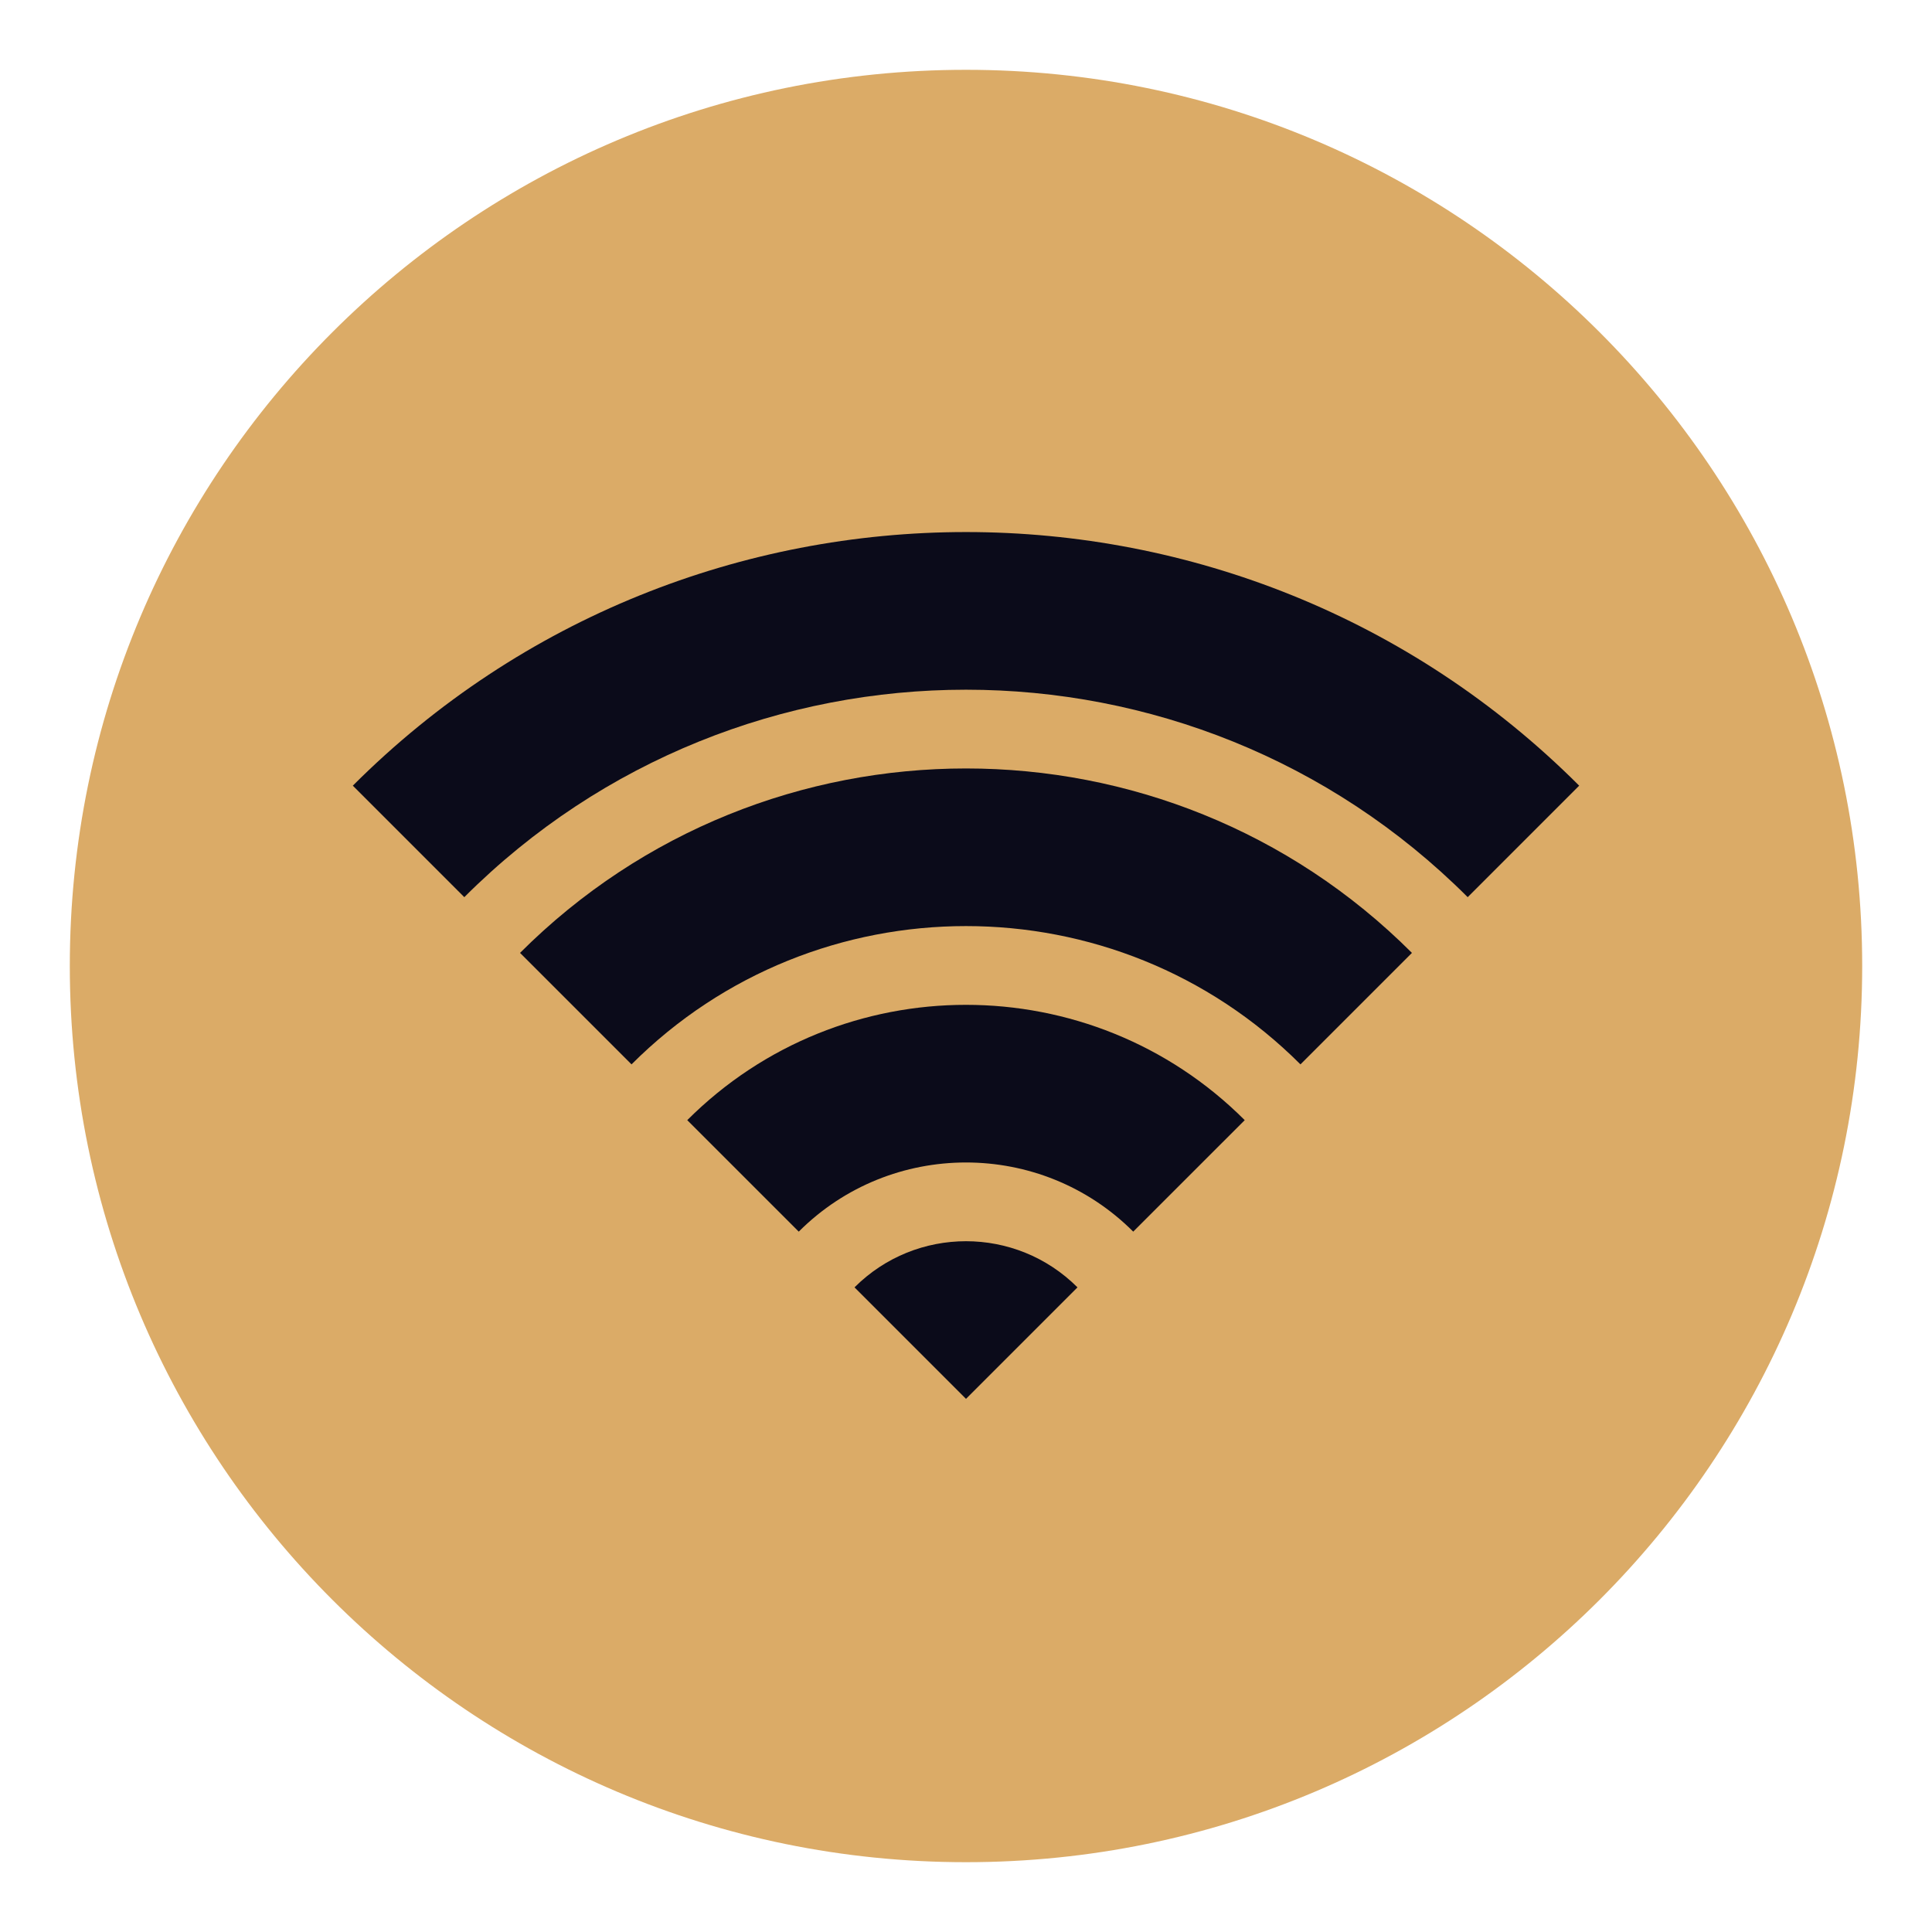
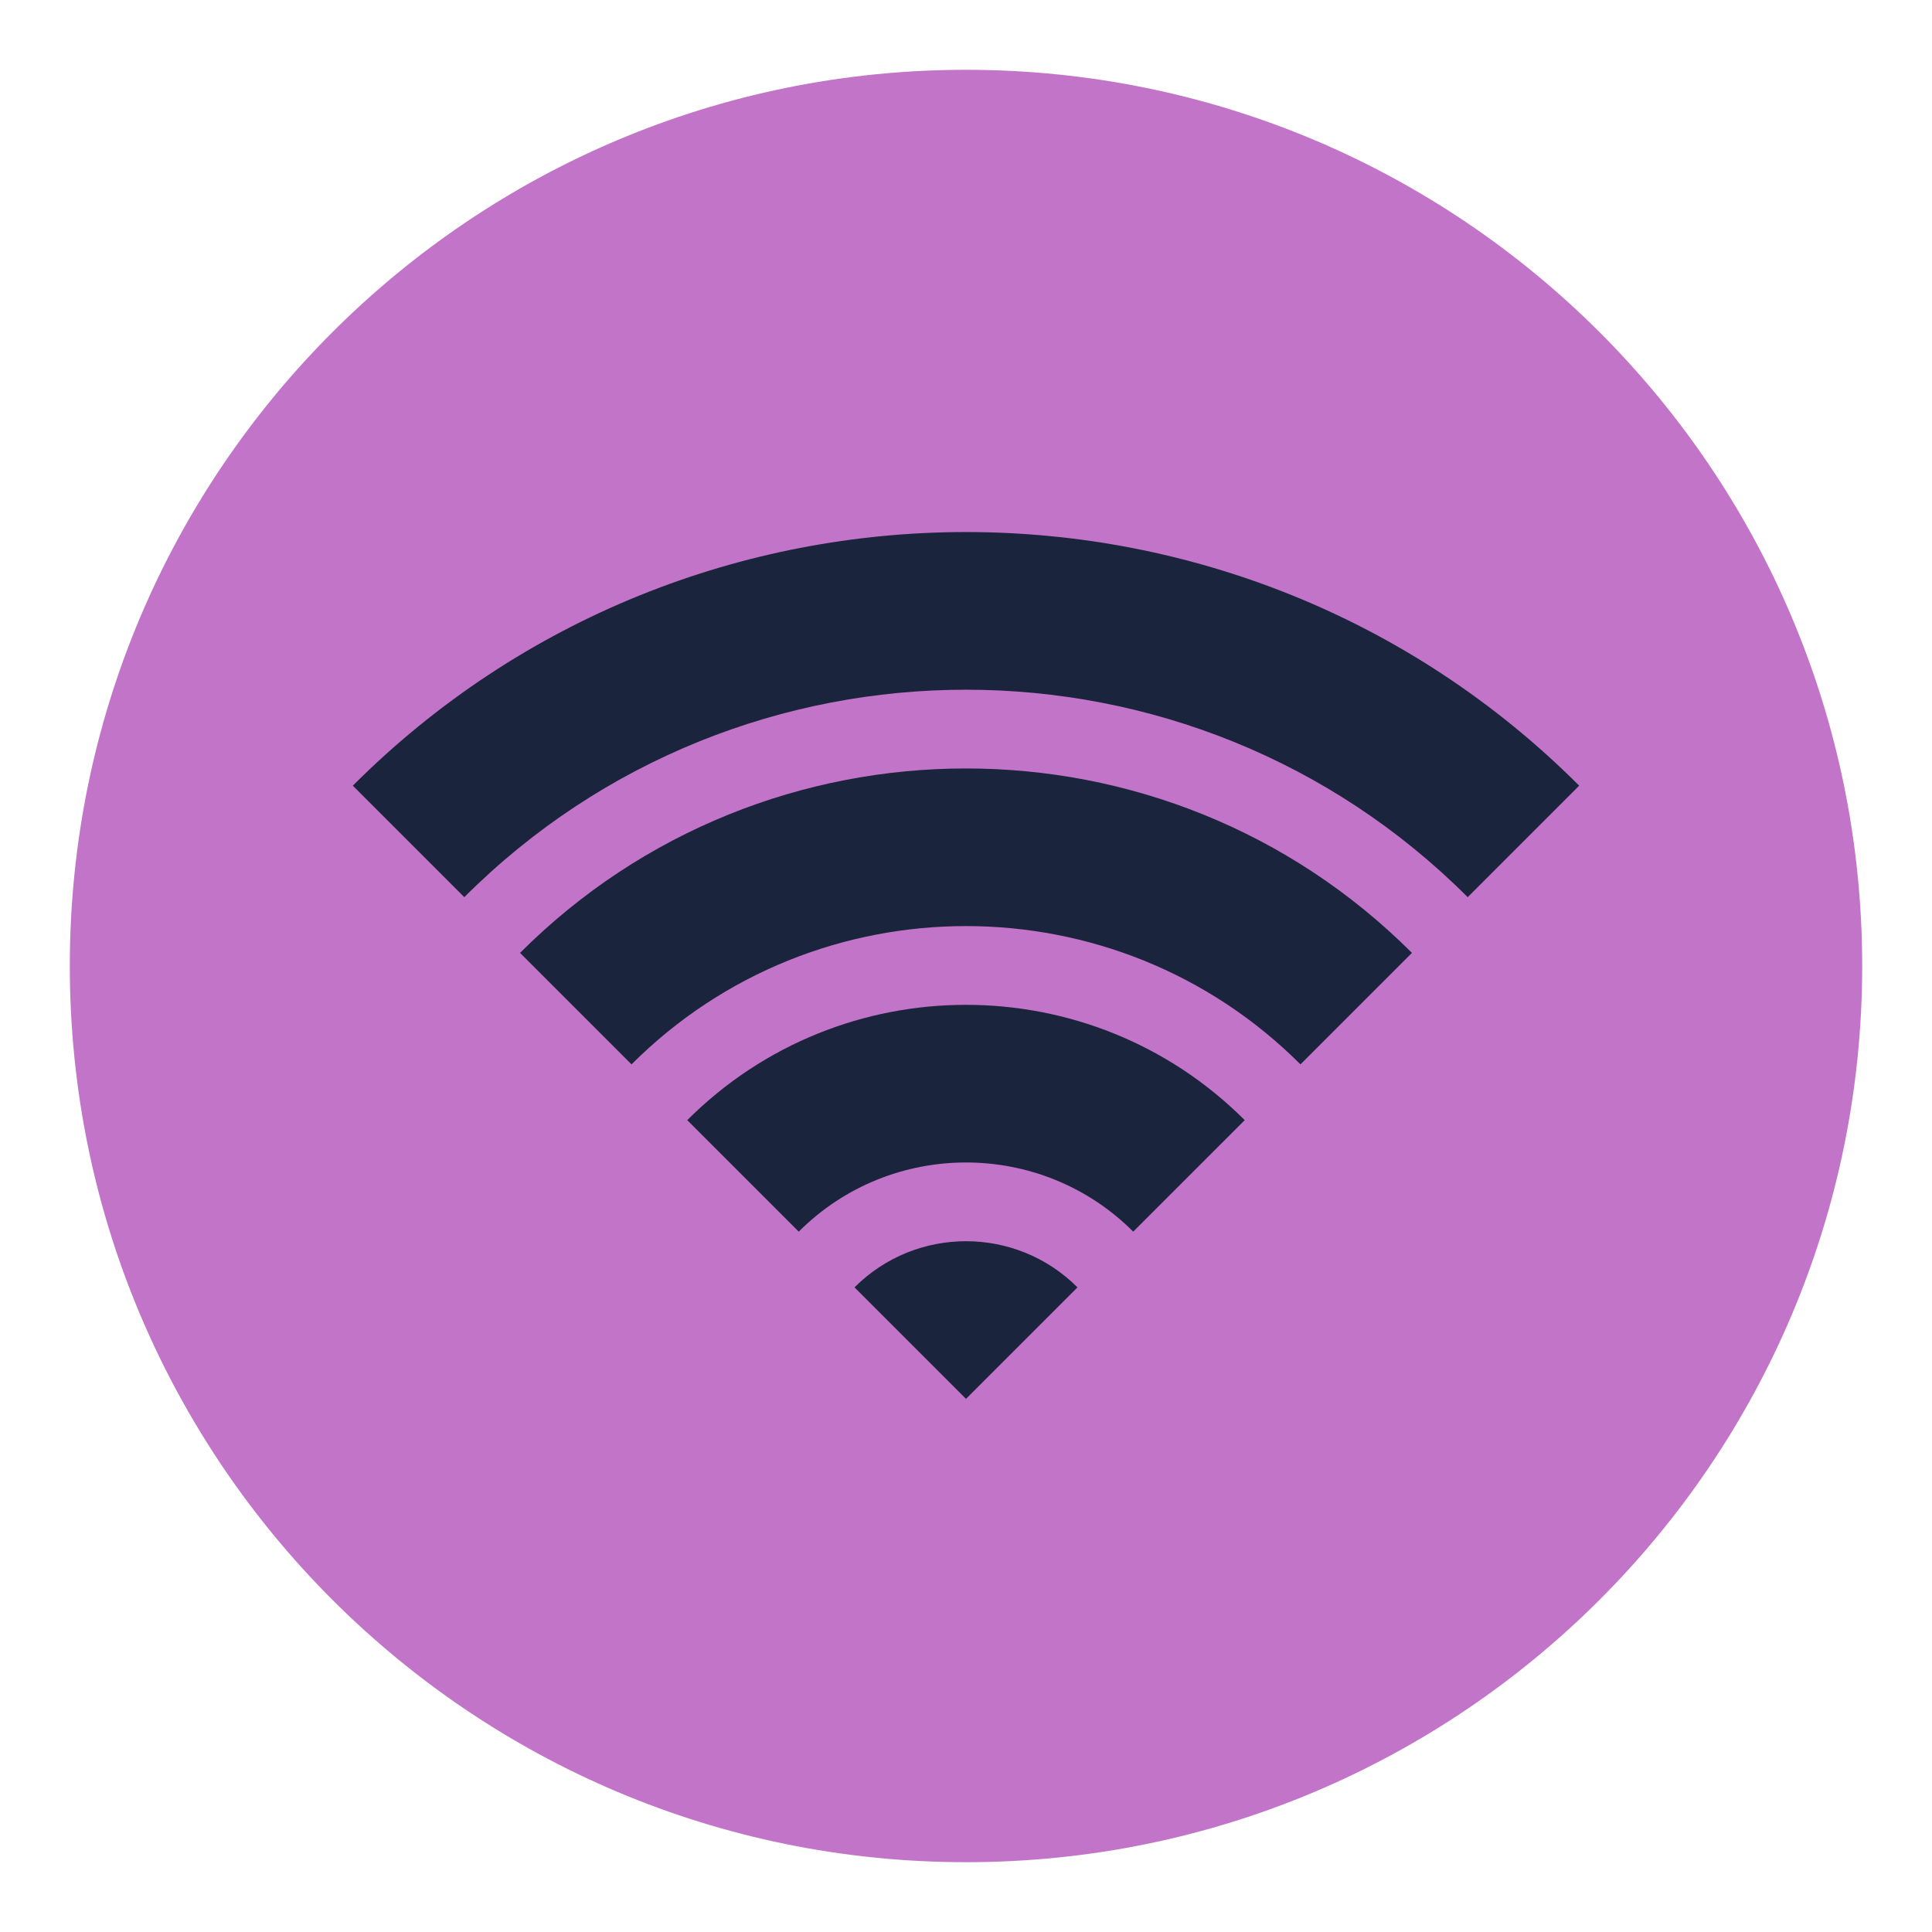
<svg xmlns="http://www.w3.org/2000/svg" width="1024" height="1024" viewBox="0 0 1024 1024" fill="none">
-   <circle cx="512" cy="512" r="475" fill="#dbab67" />
-   <path d="M187 416.417L246.088 475.516C392.7 328.905 631.3 328.905 777.912 475.516L837 416.417C657.789 237.194 366.224 237.194 187 416.417Z" fill="#0b0b1a" />
-   <path d="M275.633 505.052L334.719 564.14C432.449 466.41 591.539 466.41 689.269 564.14L748.357 505.052C618.005 374.711 405.984 374.711 275.633 505.052Z" fill="#0b0b1a" />
-   <path d="M364.258 593.703L423.357 652.79C472.229 603.919 551.761 603.919 600.632 652.79L659.731 593.703C578.237 512.211 445.752 512.211 364.258 593.703Z" fill="#0b0b1a" />
-   <path d="M452.91 682.329L511.998 741.428L571.086 682.329C538.474 649.719 485.522 649.719 452.91 682.329Z" fill="#0b0b1a" />
+   <circle cx="512" cy="512" r="475" fill="#c274c8" />
+   <path d="M187 416.417L246.088 475.516C392.7 328.905 631.3 328.905 777.912 475.516L837 416.417C657.789 237.194 366.224 237.194 187 416.417Z" fill="#1a243d" />
+   <path d="M275.633 505.052L334.719 564.14C432.449 466.41 591.539 466.41 689.269 564.14L748.357 505.052C618.005 374.711 405.984 374.711 275.633 505.052Z" fill="#1a243d" />
+   <path d="M364.258 593.703L423.357 652.79C472.229 603.919 551.761 603.919 600.632 652.79L659.731 593.703C578.237 512.211 445.752 512.211 364.258 593.703Z" fill="#1a243d" />
+   <path d="M452.91 682.329L511.998 741.428L571.086 682.329C538.474 649.719 485.522 649.719 452.91 682.329Z" fill="#1a243d" />
</svg>
